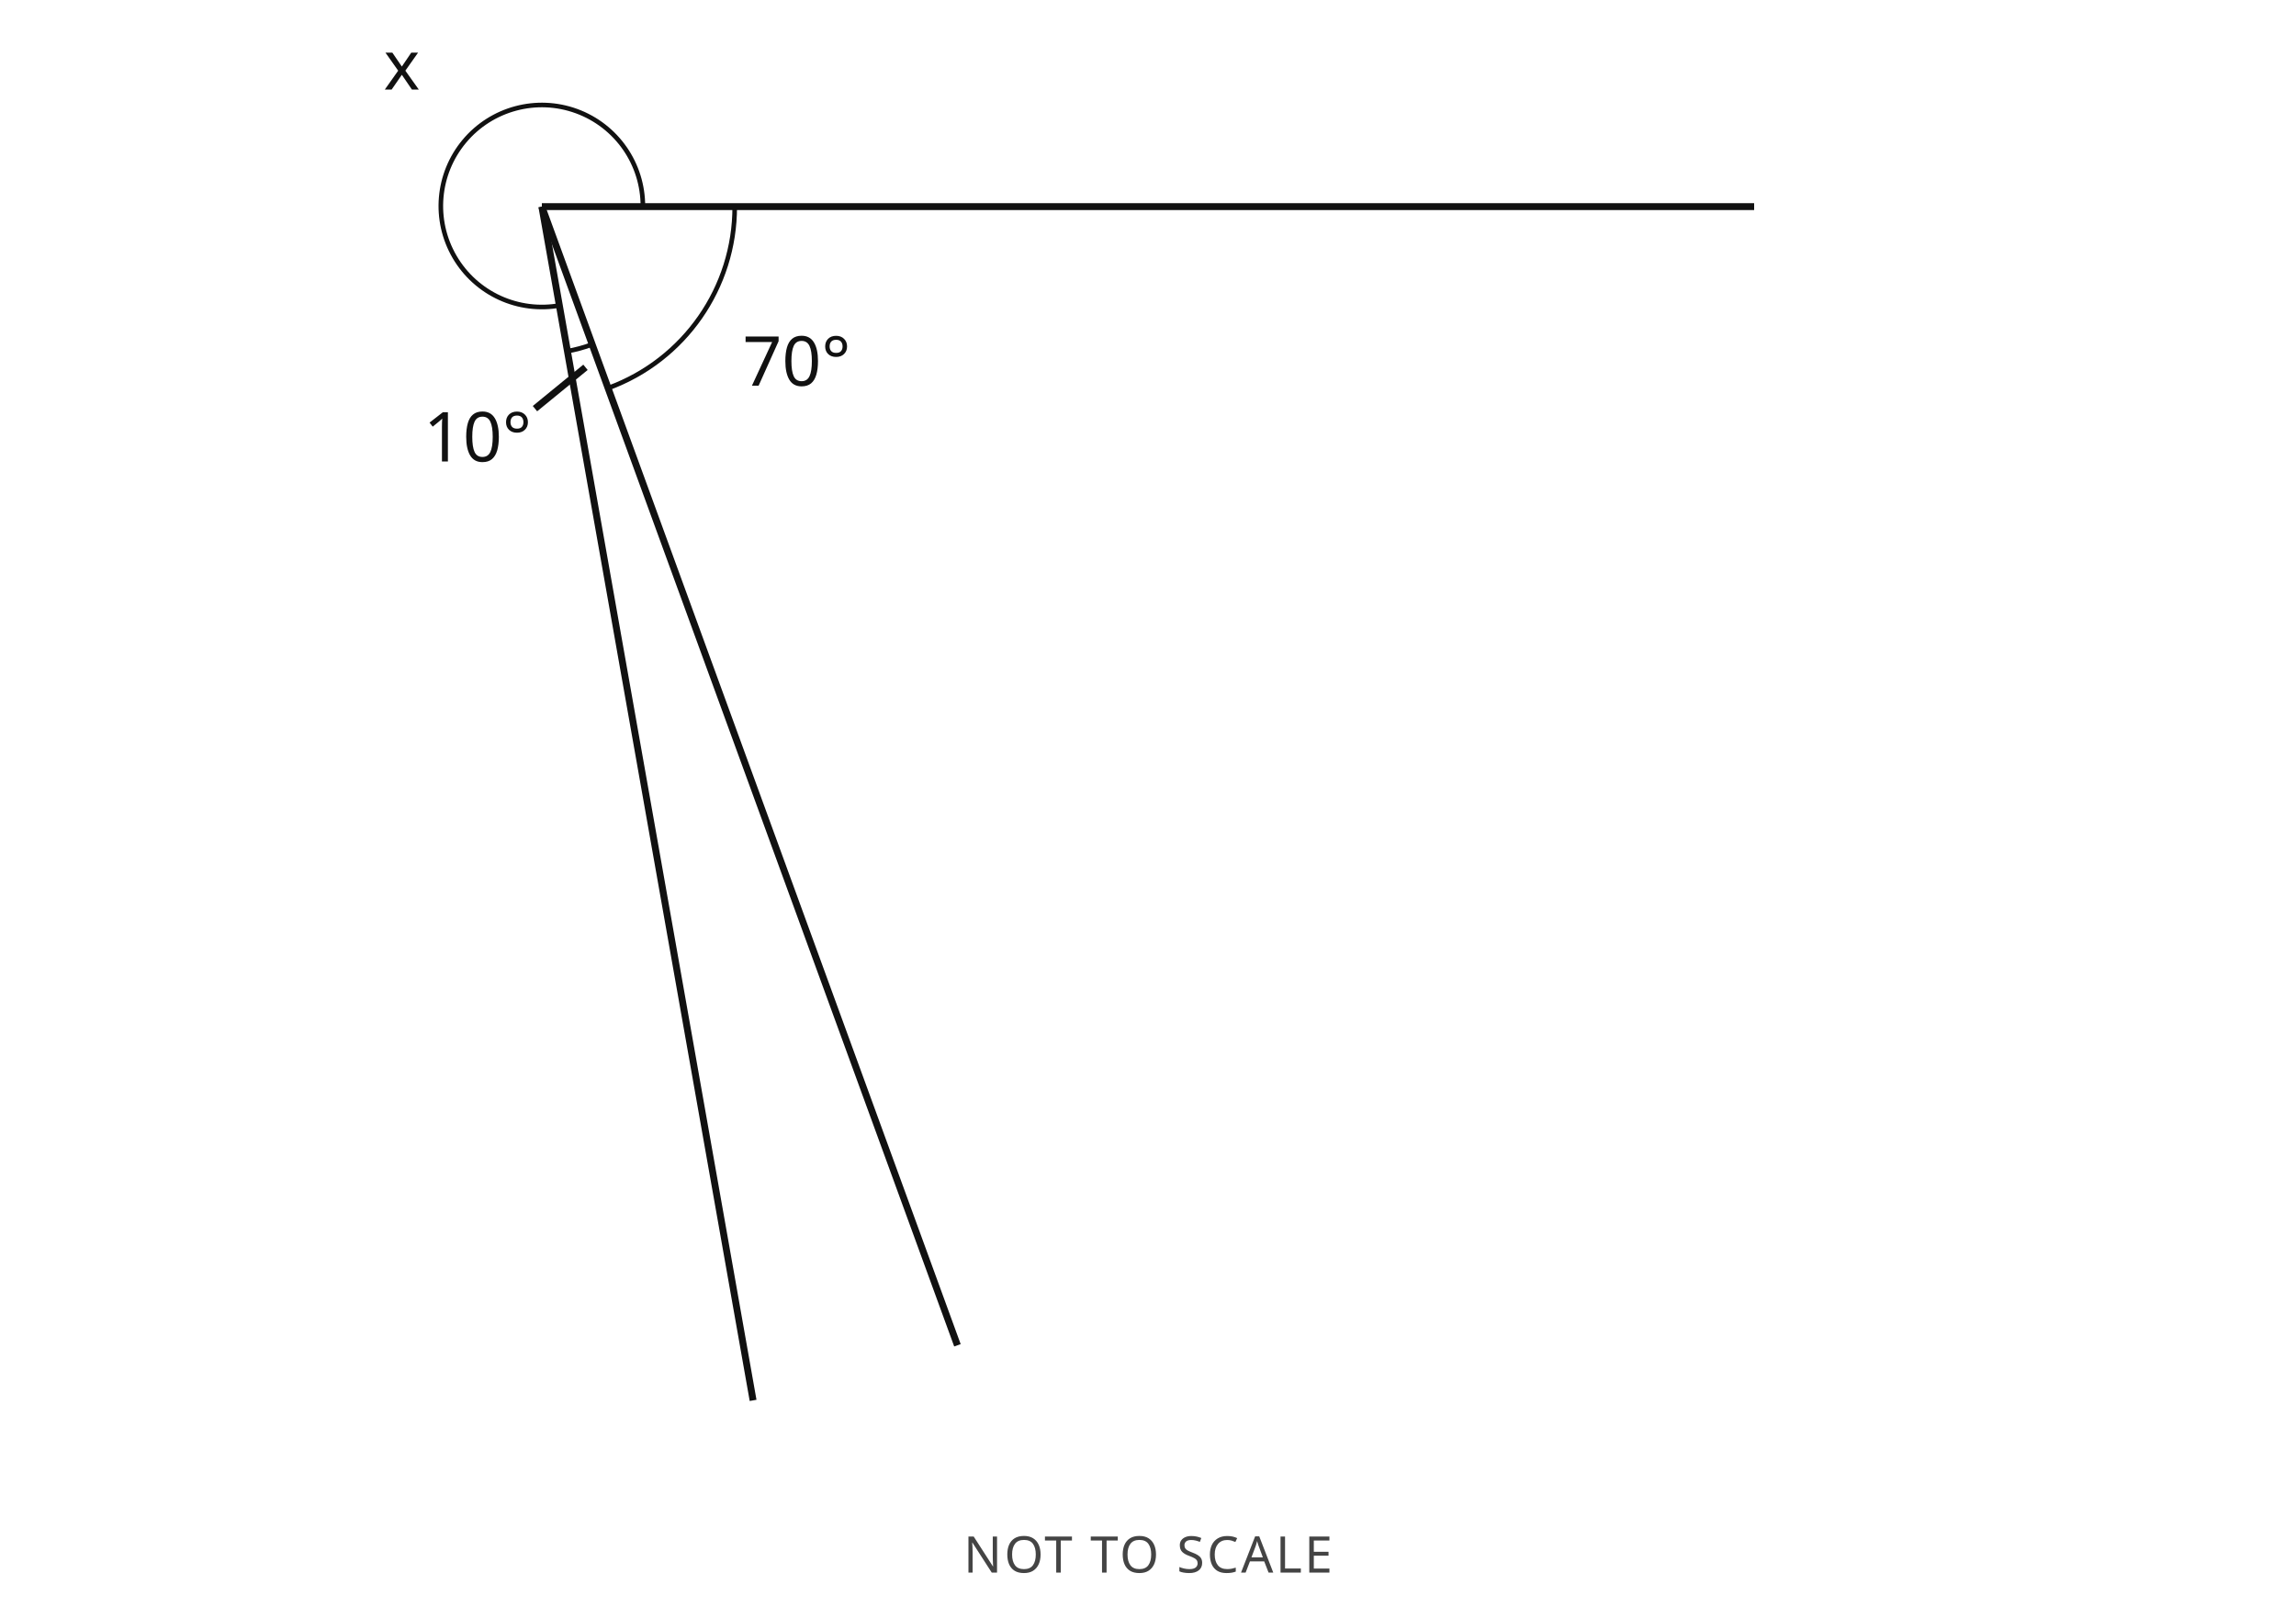
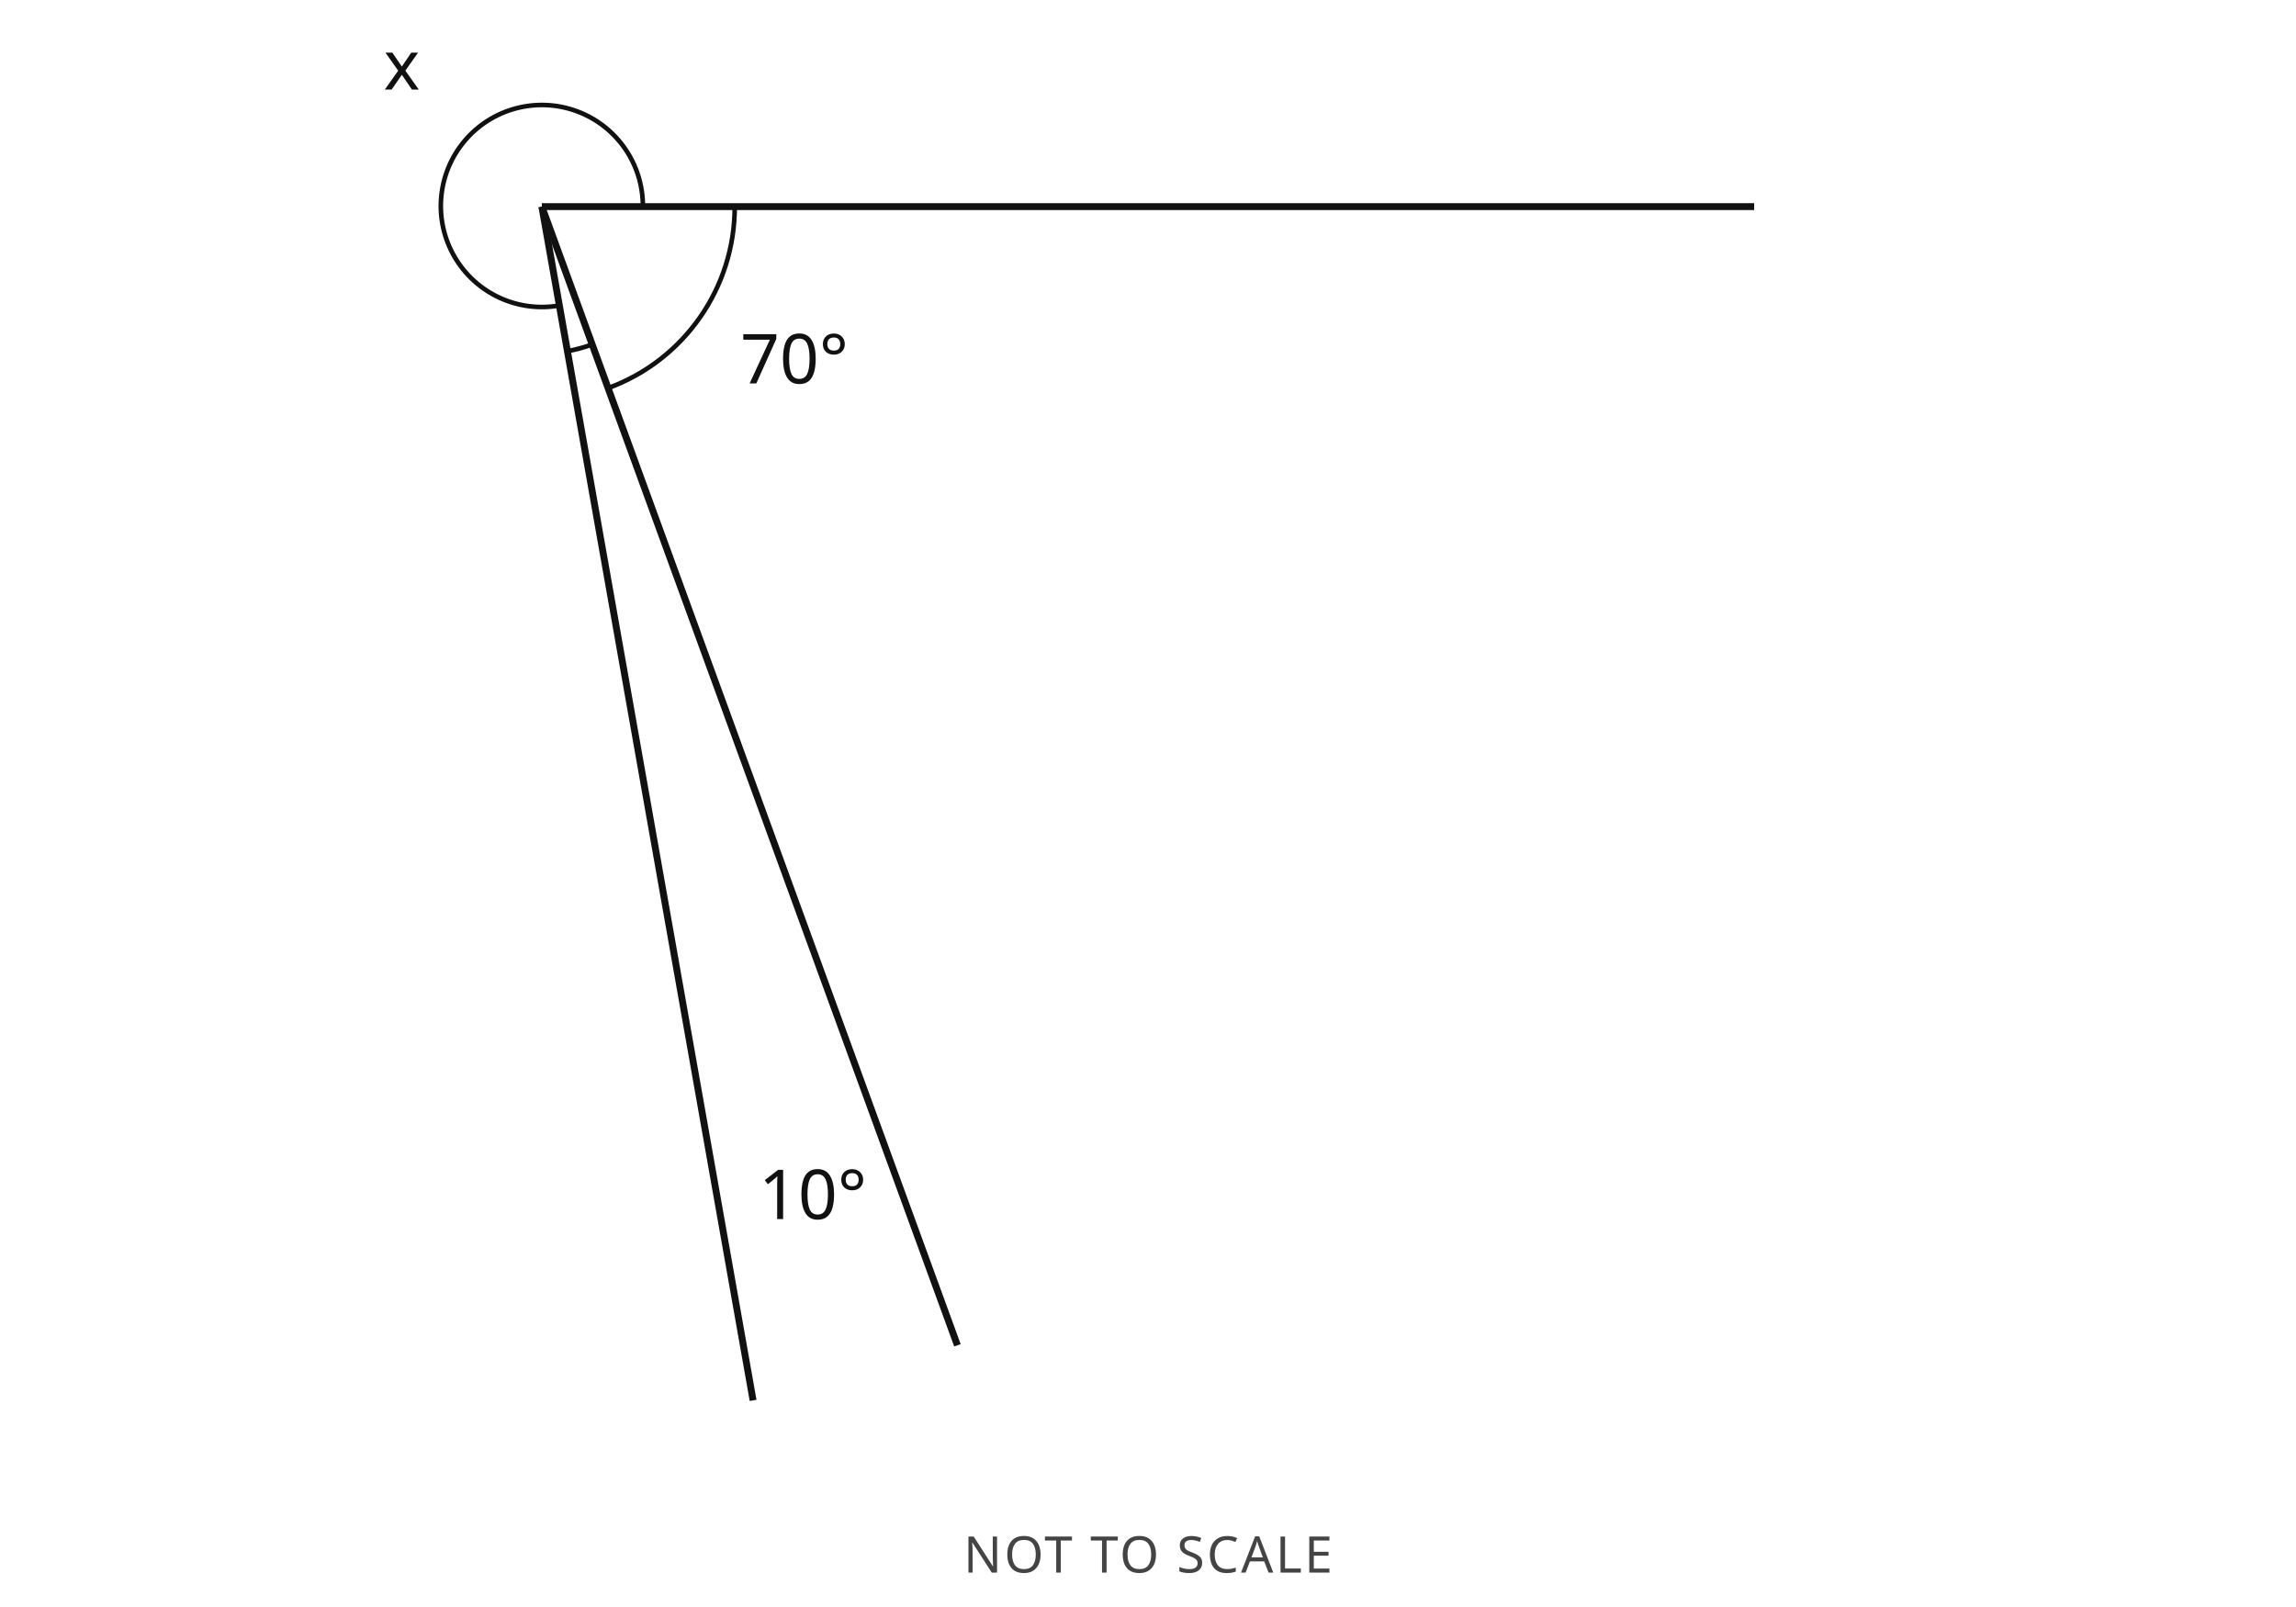
<svg xmlns="http://www.w3.org/2000/svg" viewBox="0 0 1000 700" role="img" aria-label="Diagram: angles meeting consecutively around a point, with an unknown angle x.">
-   <style>.gl{stroke:#111;stroke-width:3;fill:none}.ga{stroke:#111;stroke-width:2;fill:none}.gt{stroke:#111;stroke-width:3}.gx{stroke:#111;stroke-width:3}.gv{fill:#111}text{font-family:sans-serif;font-size:30px;fill:#111}.gn{font-size:22px;fill:#444;letter-spacing:1px}</style>
+   <style>.gl{stroke:#111;stroke-width:3;fill:none}.ga{stroke:#111;stroke-width:2;fill:none}.gt{stroke:#111;stroke-width:3}.gx{stroke:#555;stroke-width:1.5;stroke-dasharray:5 4;stroke-linecap:round;fill:none}.gv{fill:#111}text{font-family:sans-serif;font-size:30px;fill:#111}.gn{font-size:22px;fill:#444;letter-spacing:1px}</style>
  <line class="gl" x1="236" y1="90" x2="764" y2="90" />
  <line class="gl" x1="236" y1="90" x2="328" y2="610" />
  <line class="gl" x1="236" y1="90" x2="417" y2="586" />
  <path class="ga" d="M 280 90 A 44 44 0 1 0 244 133" />
  <path class="ga" d="M 247 153 A 64 64 0 0 0 258 150" />
  <path class="ga" d="M 265 169 A 84 84 0 0 0 320 90" />
-   <line class="gx" x1="255" y1="160" x2="233" y2="178" />
  <text x="175" y="39" text-anchor="middle">x</text>
-   <text x="208" y="201" text-anchor="middle">10°</text>
-   <text x="347" y="168" text-anchor="middle">70°</text>
+   <text x="354" y="531" text-anchor="middle">10°</text>
+   <text x="346" y="167" text-anchor="middle">70°</text>
  <text class="gn" x="500" y="685" text-anchor="middle">NOT TO SCALE</text>
</svg>
